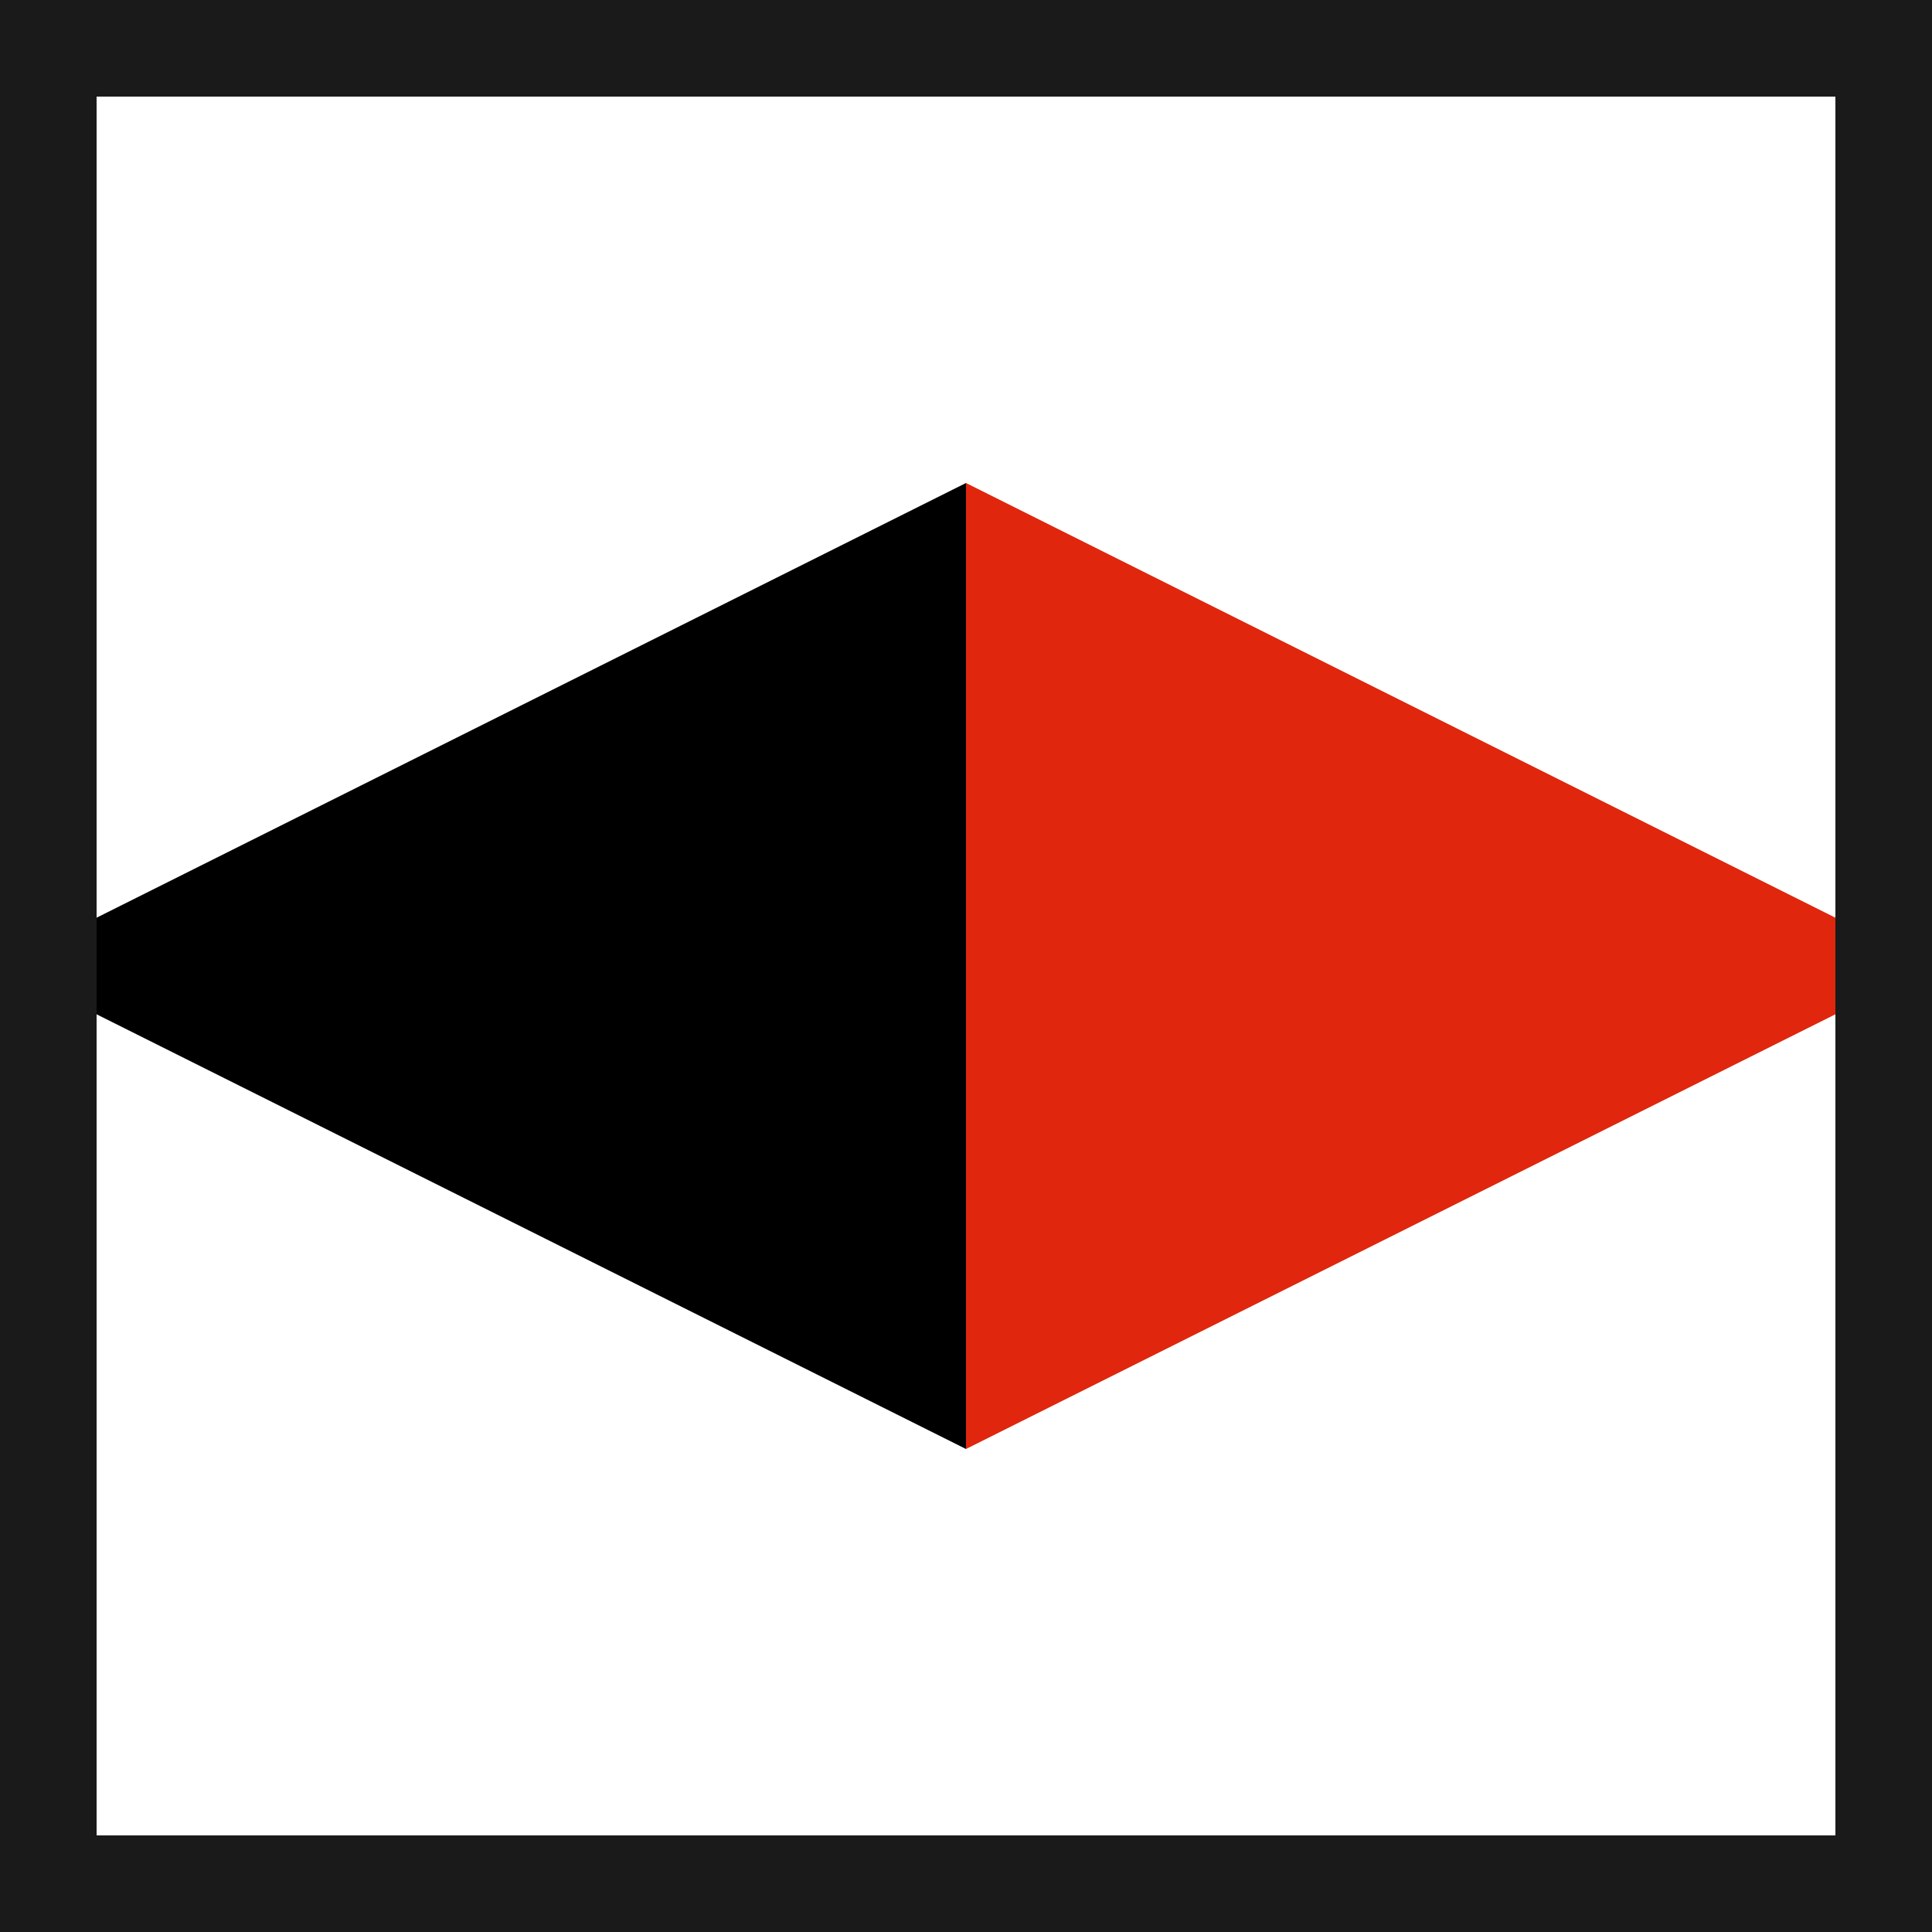
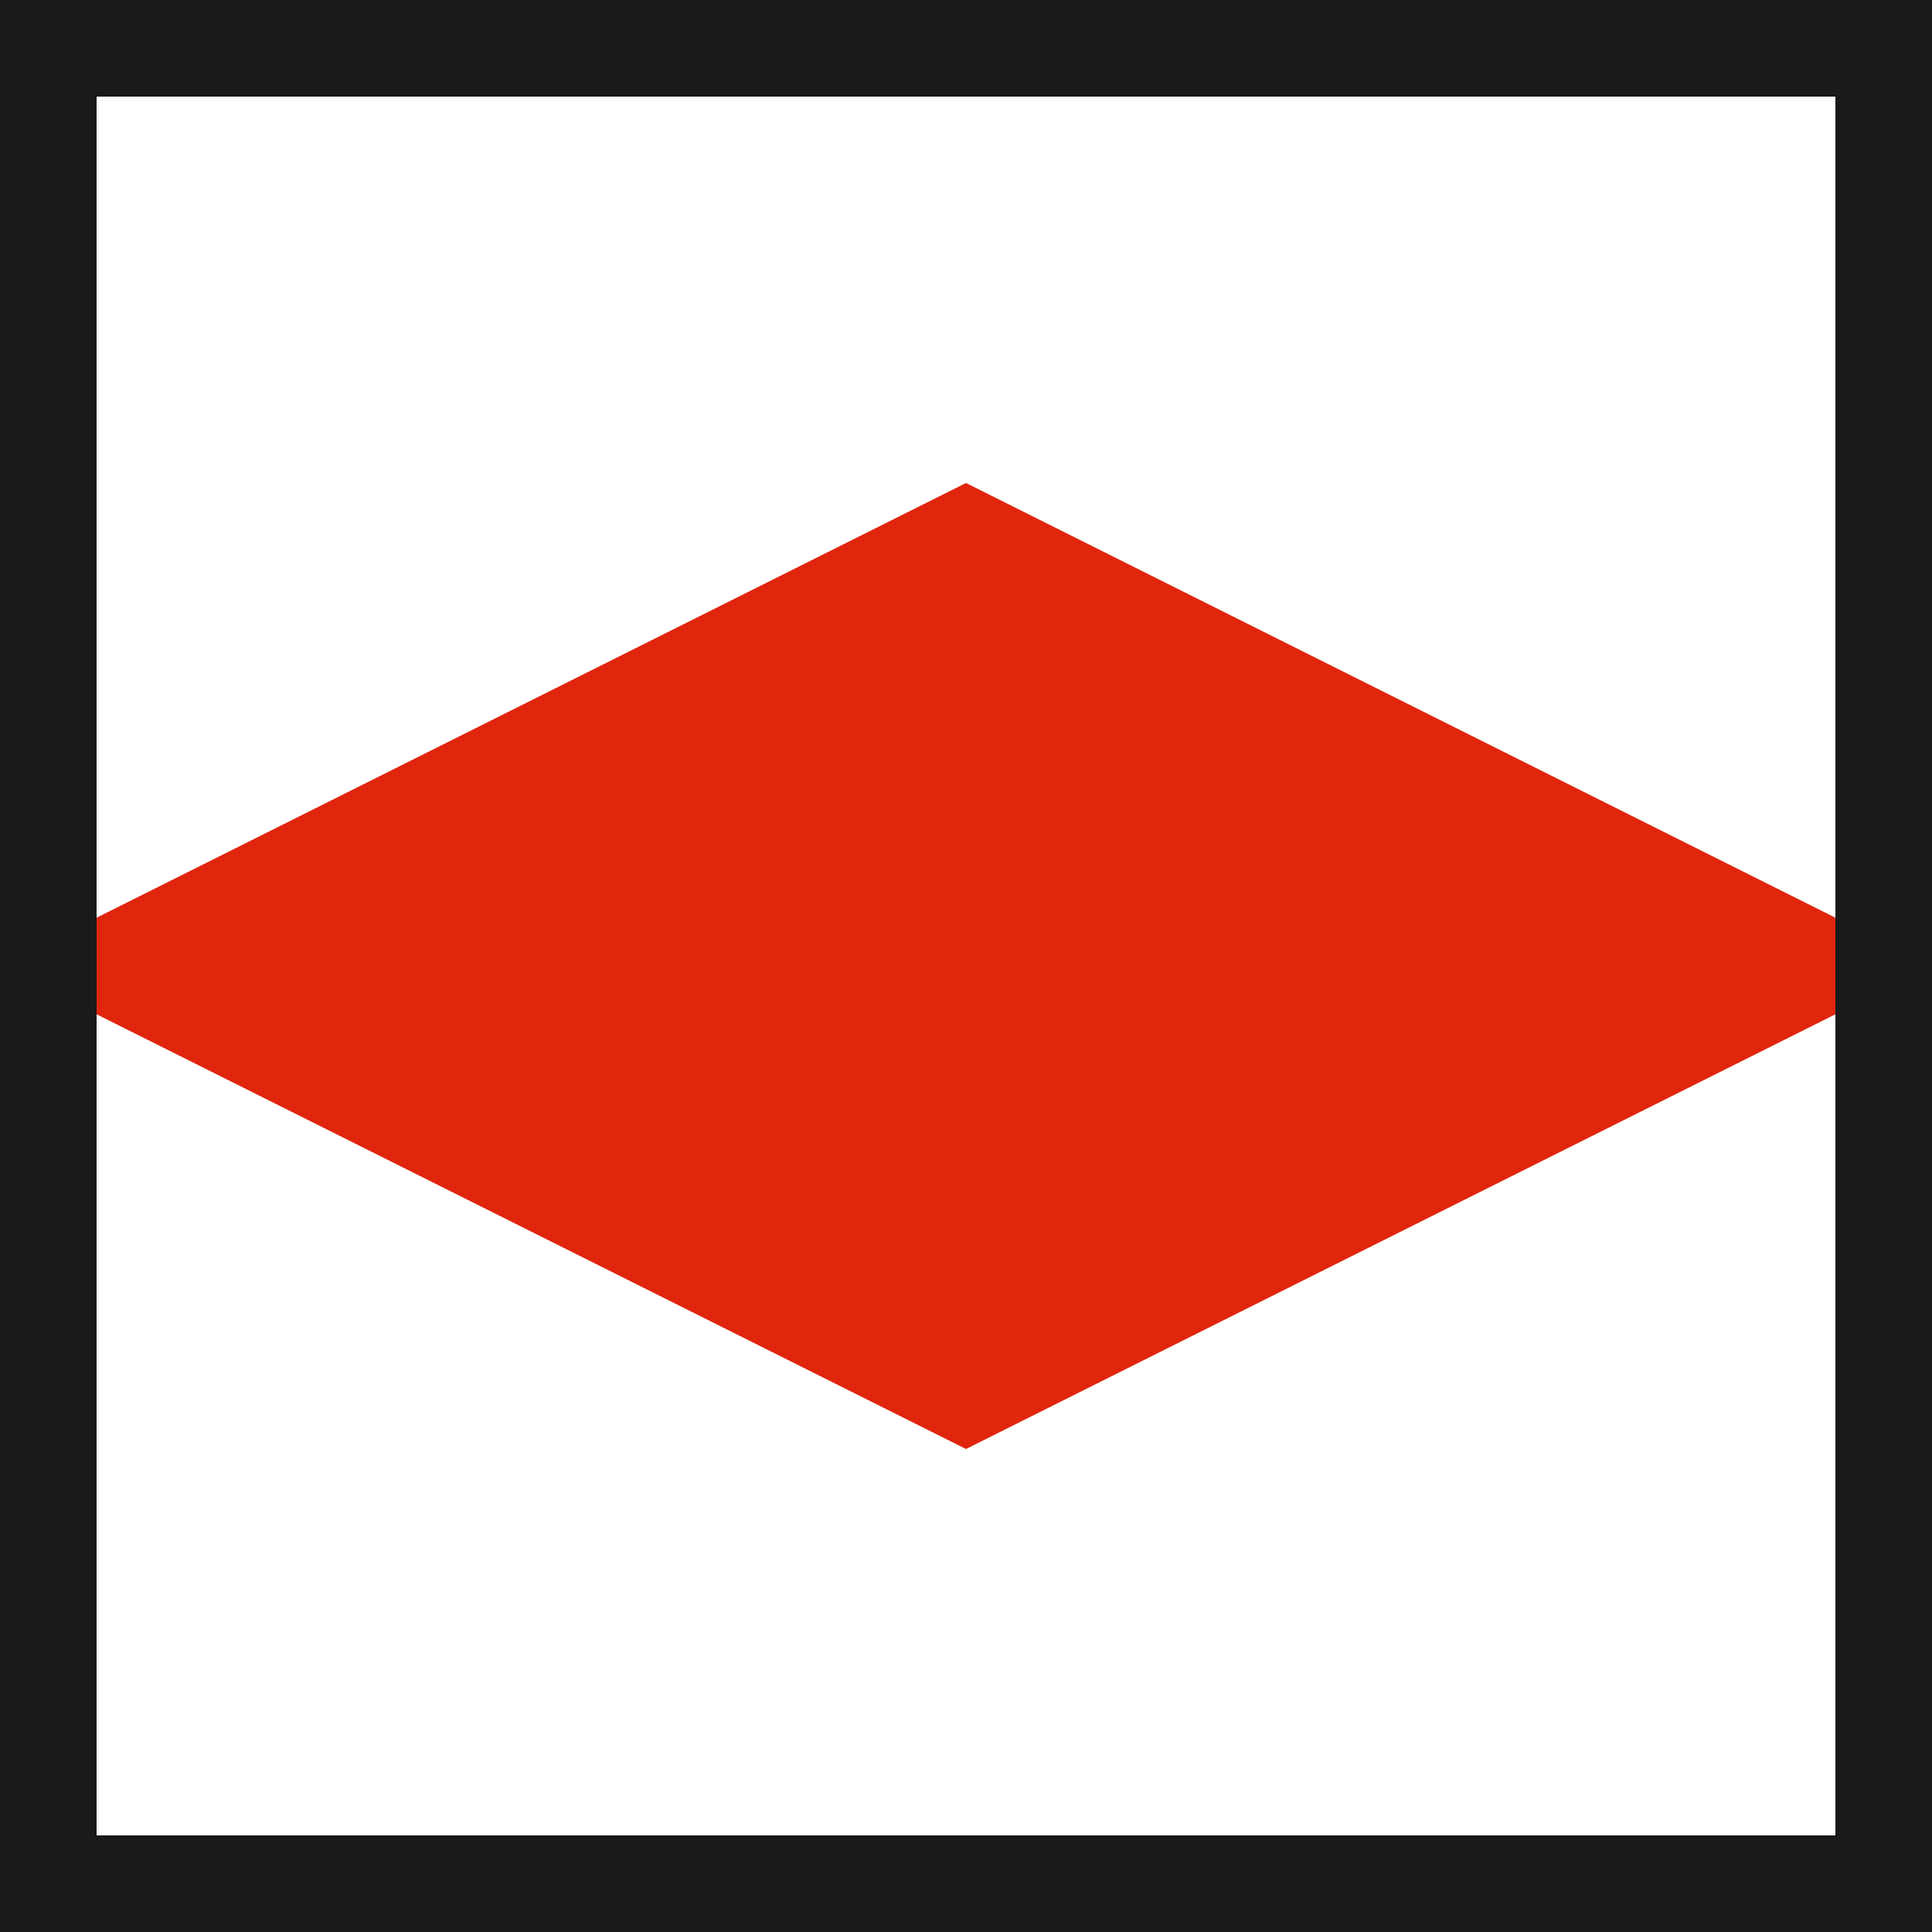
<svg xmlns="http://www.w3.org/2000/svg" width="15pt" height="15pt" viewBox="0 0 15 15" version="1.1">
-   <g id="surface1556">
+   <g id="surface1226">
    <rect x="0" y="0" width="15" height="15" style="fill:rgb(100%,100%,100%);fill-opacity:1;stroke:none;" />
-     <path style=" stroke:none;fill-rule:nonzero;fill:rgb(0%,0%,0%);fill-opacity:1;" d="M 0 7.5 L 7.5 3.75 L 7.5 11.25 " />
+     <path style=" stroke:none;fill-rule:nonzero;fill:rgb(88%,15%,5%);fill-opacity:1;" d="M 0 7.5 L 7.5 3.75 L 7.5 11.25 " />
    <path style=" stroke:none;fill-rule:nonzero;fill:rgb(88%,15%,5%);fill-opacity:1;" d="M 7.5 3.75 L 15 7.5 L 7.5 11.25 " />
    <path style="fill:none;stroke-width:1.5;stroke-linecap:butt;stroke-linejoin:miter;stroke:rgb(10%,10%,10%);stroke-opacity:1;stroke-miterlimit:10;" d="M 0 0 L 15 0 L 15 15 L 0 15 Z M 0 0 " />
  </g>
</svg>
